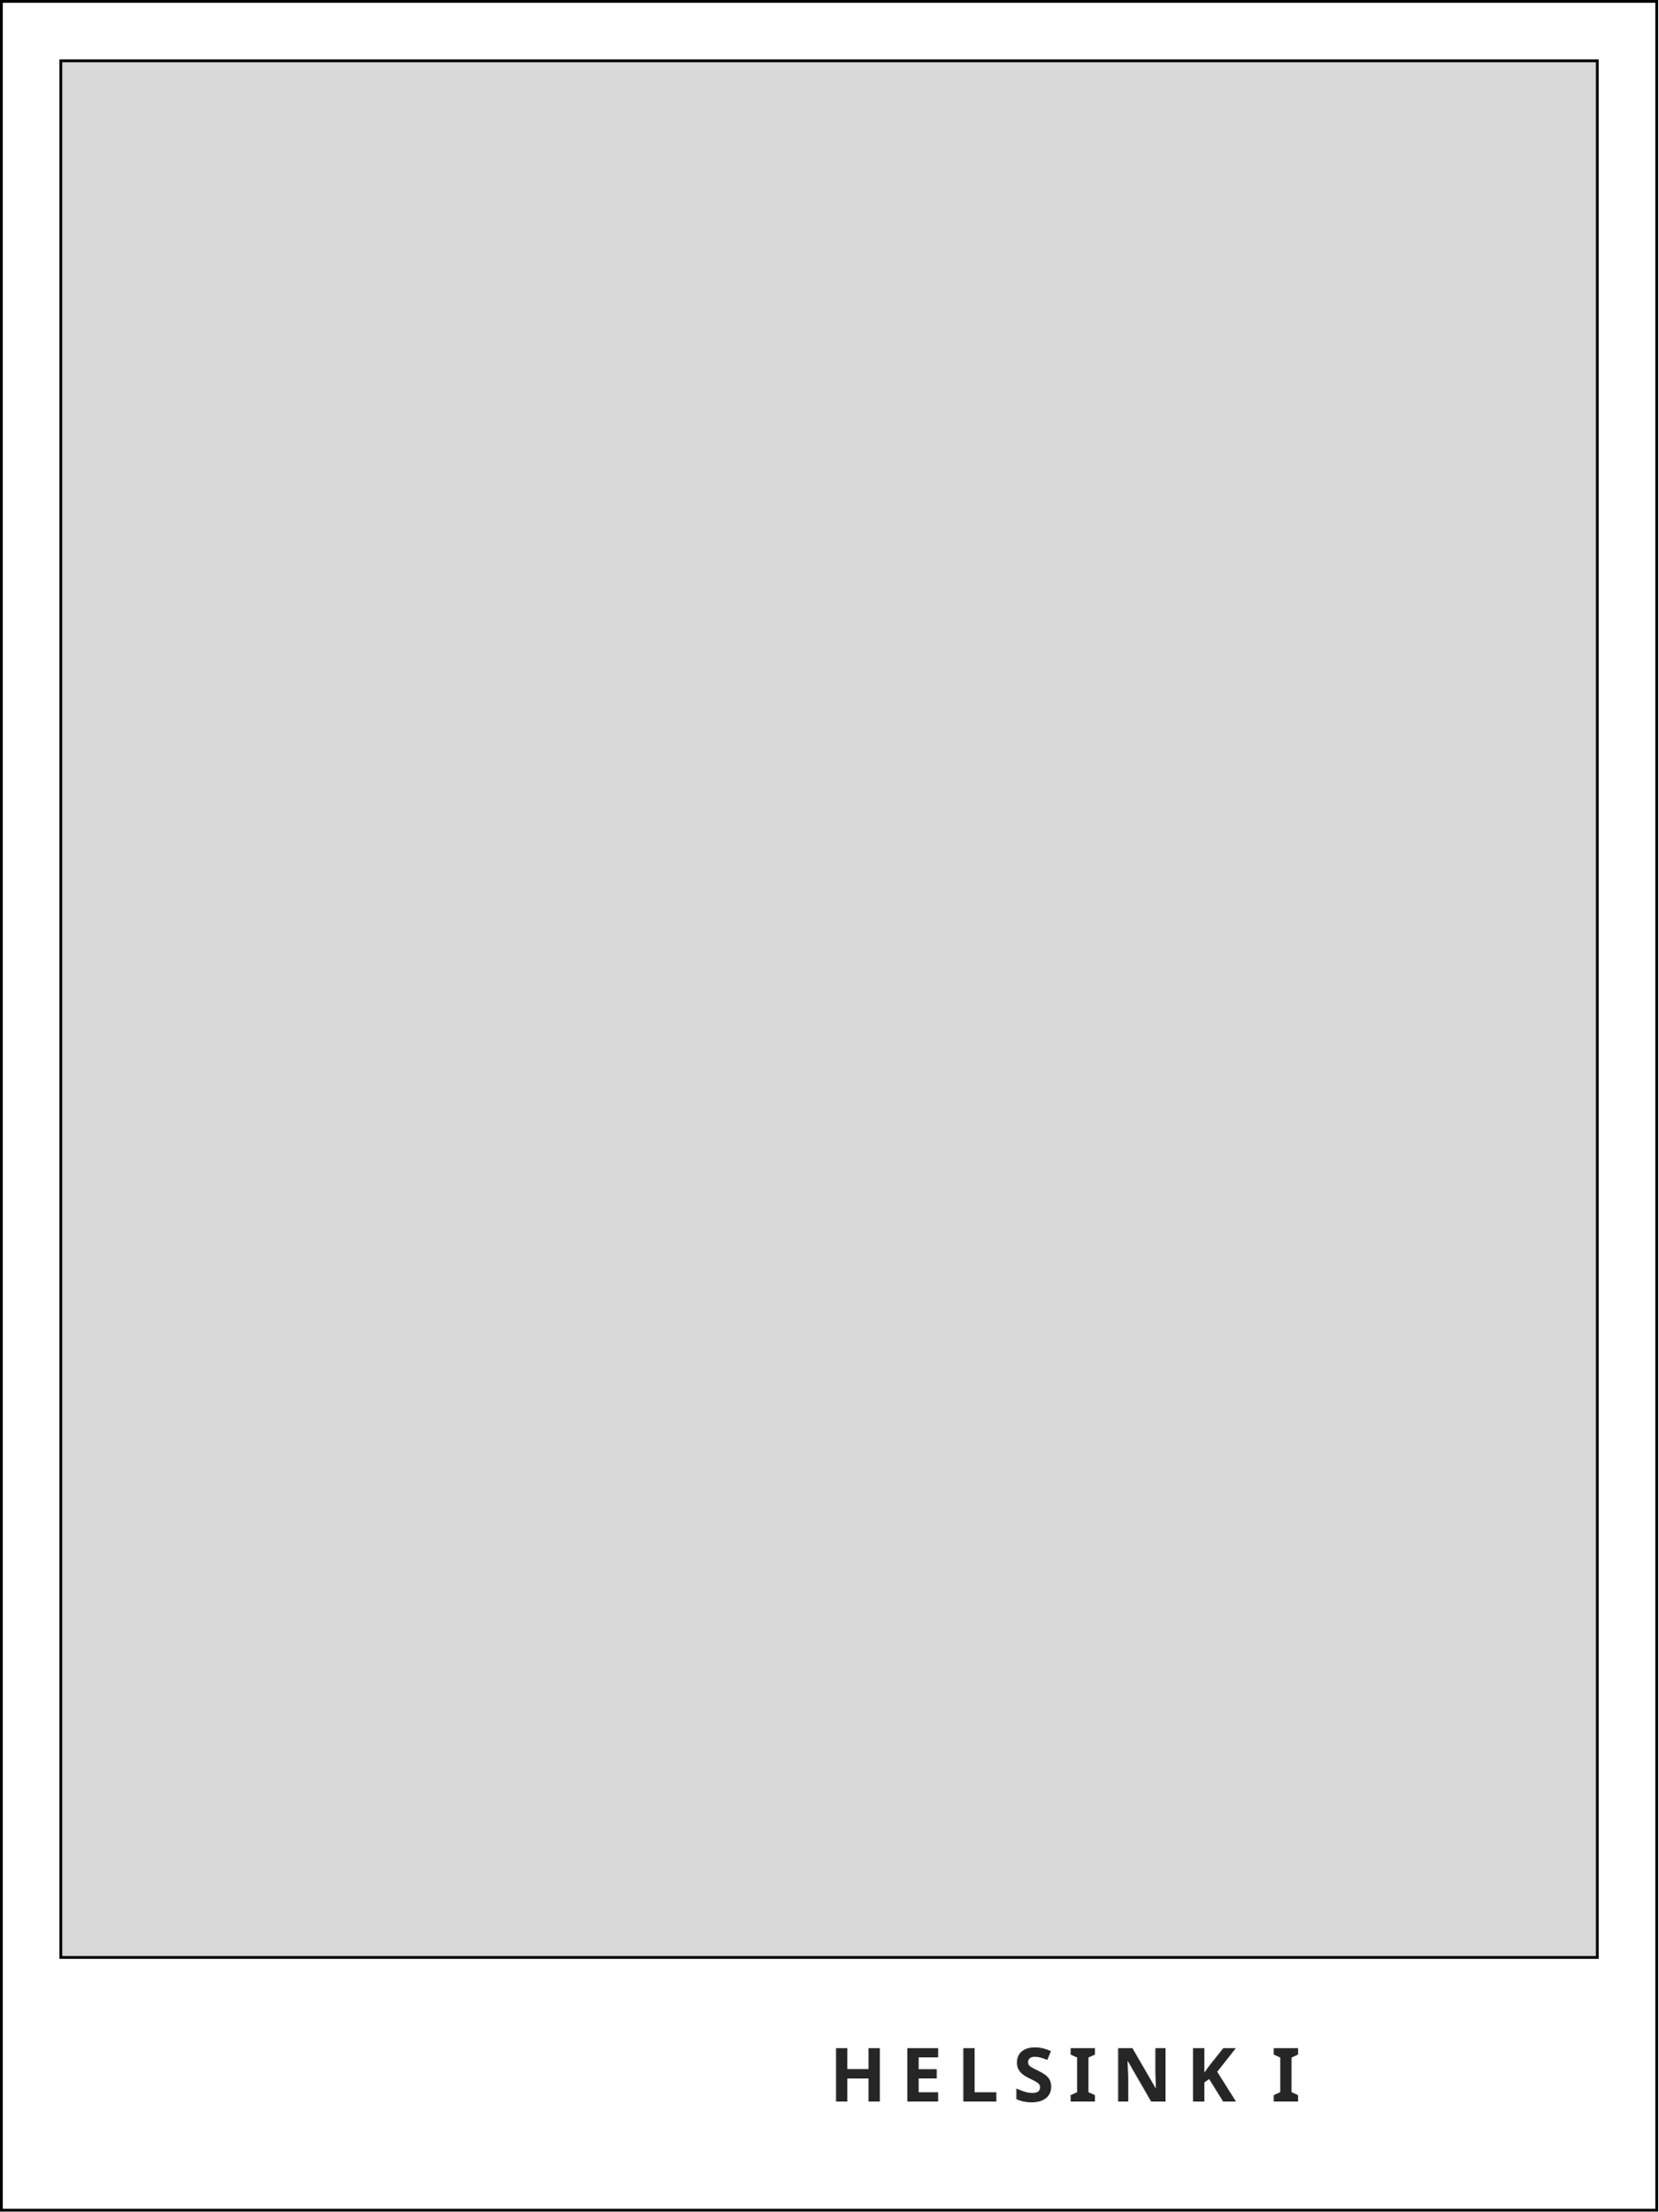
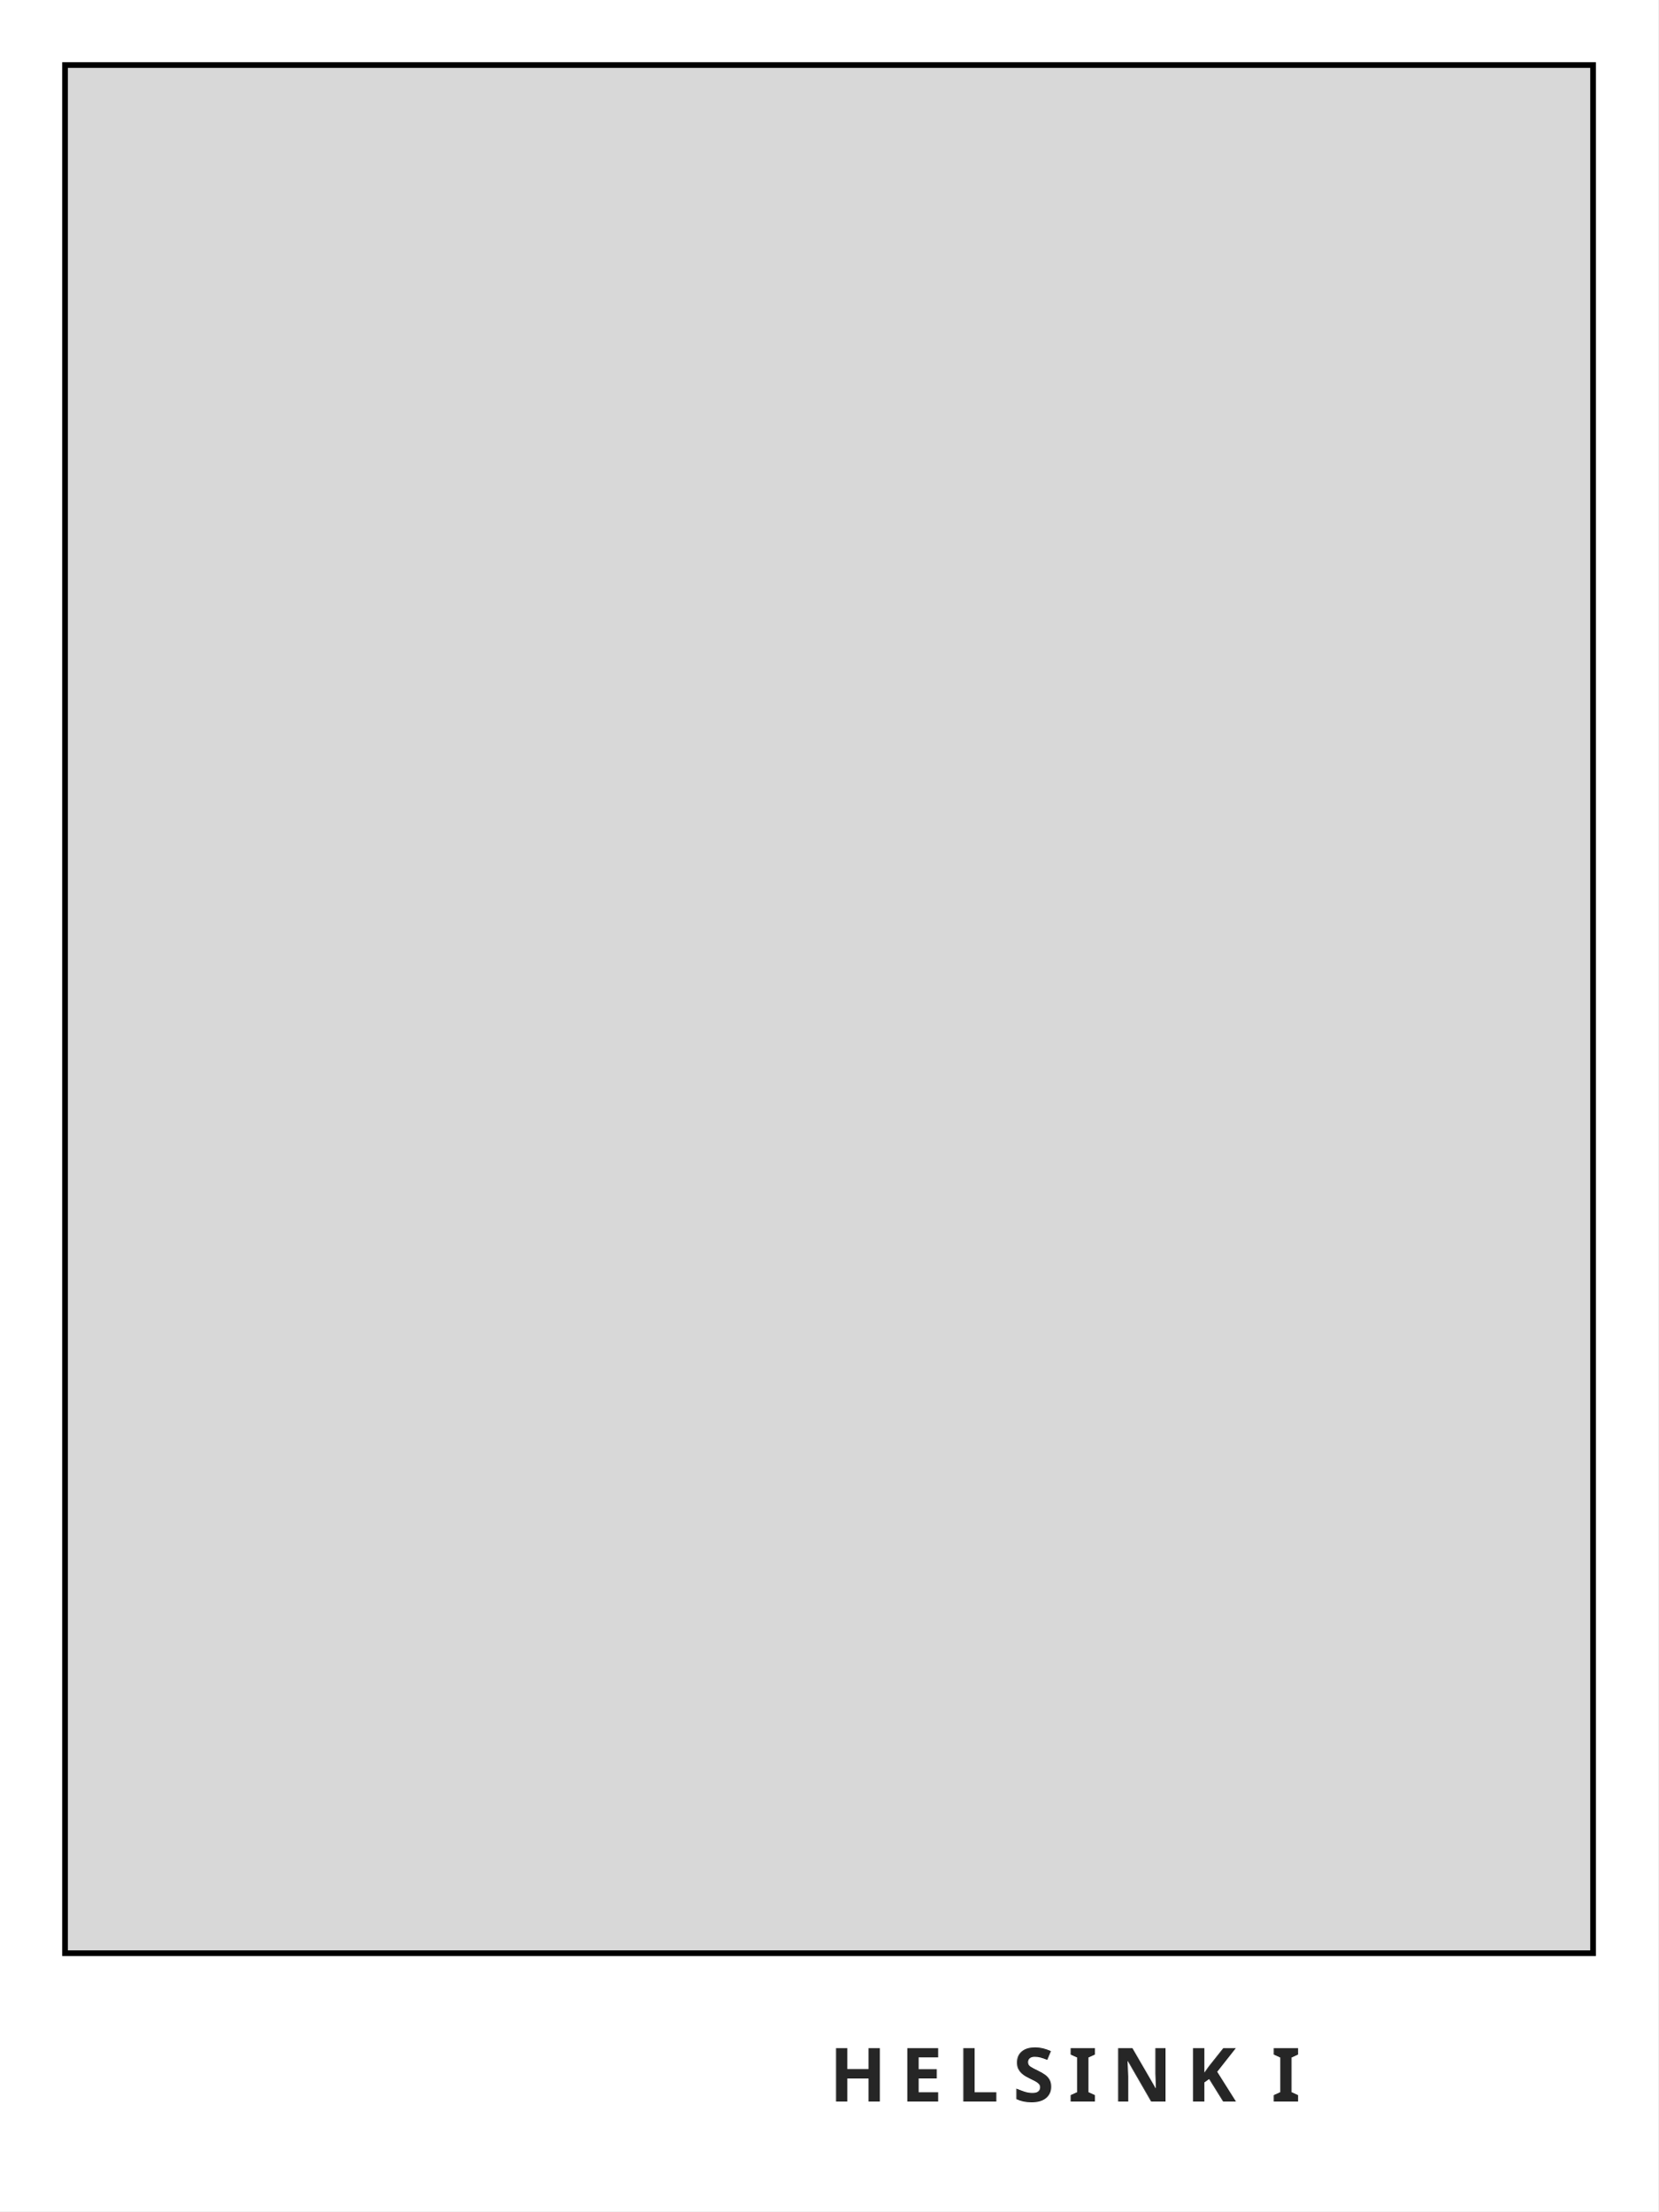
<svg xmlns="http://www.w3.org/2000/svg" xmlns:xlink="http://www.w3.org/1999/xlink" width="3543px" height="4724px" viewBox="0 0 3543 4724" version="1.1">
  <defs>
-     <path d="M0,0 L3543,0 L3543,4725 L0,4725 L0,0 Z M133,133 L133,4179 L3410,4179 L3410,133 L133,133 Z" id="path-1" />
+     <rect id="path-1" x="133" y="133" width="3277" height="4046" />
  </defs>
  <g id="Page-2" stroke="none" stroke-width="1" fill="none" fill-rule="evenodd">
    <g id="30x40cm-portrait">
      <rect id="hide-this" fill="#D8D8D8" x="0" y="0" width="3543" height="4725" />
-       <g id="borders">
-         <use fill="#FFF" fill-rule="evenodd" xlink:href="#path-1" />
-         <path stroke="#000" stroke-width="6" d="M3,3 L3,4722 L3540,4722 L3540,3 L3,3 Z M130,130 L3413,130 L3413,4182 L130,4182 L130,130 Z" />
+       <path d="M0,0 L3543,0 L3543,4725 L0,4725 L0,0 Z M133,133 L133,4179 L3410,4179 L3410,133 L133,133 Z" id="borders" fill="#FFFFFF" />
+       <g id="Rectangle">
+         <use fill="#D8D8D8" fill-rule="evenodd" xlink:href="#path-1" />
+         <rect stroke="#000000" stroke-width="12" x="139" y="139" width="3265" height="4034" />
      </g>
      <g id="labels" transform="translate(1772, 4338)" fill="#262626" font-family="JosefinSans-Bold, Josefin Sans" font-size="160" font-weight="bold" letter-spacing="30">
        <g id="center">
          <text id="header">
            <tspan x="0" y="152">HELSINK</tspan>
            <tspan x="944.56" y="152">I</tspan>
          </text>
        </g>
      </g>
    </g>
  </g>
</svg>
